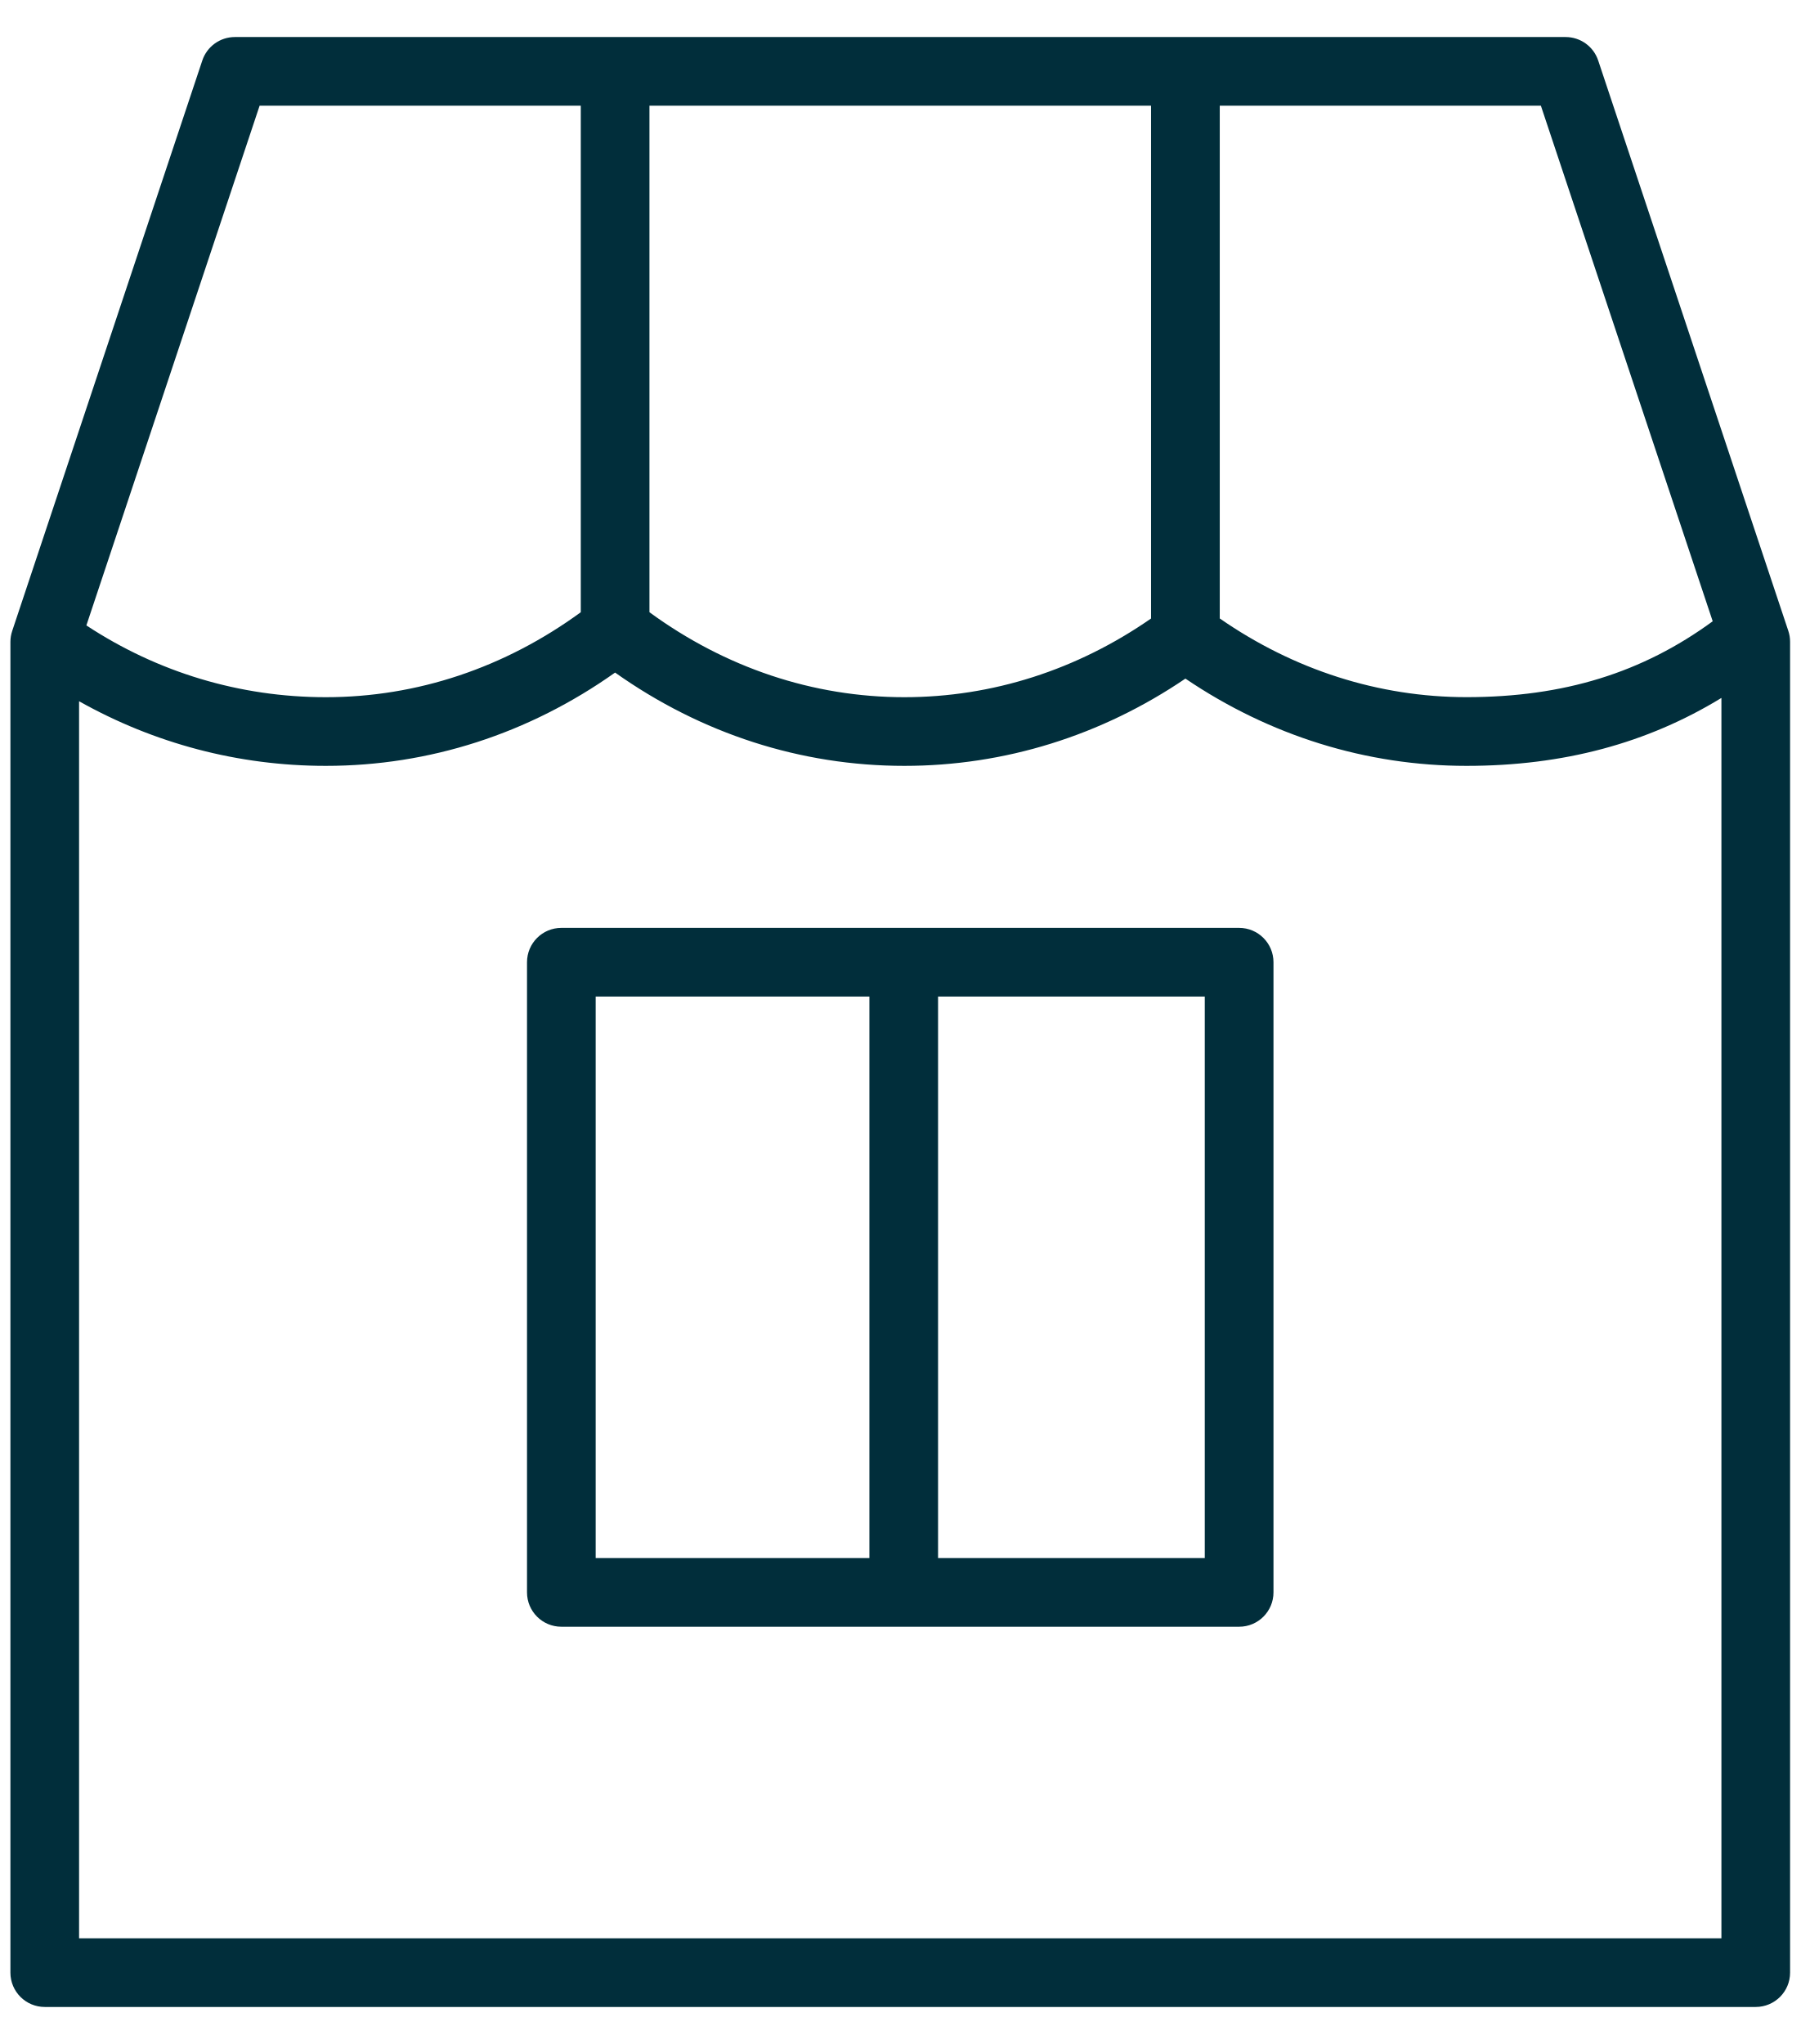
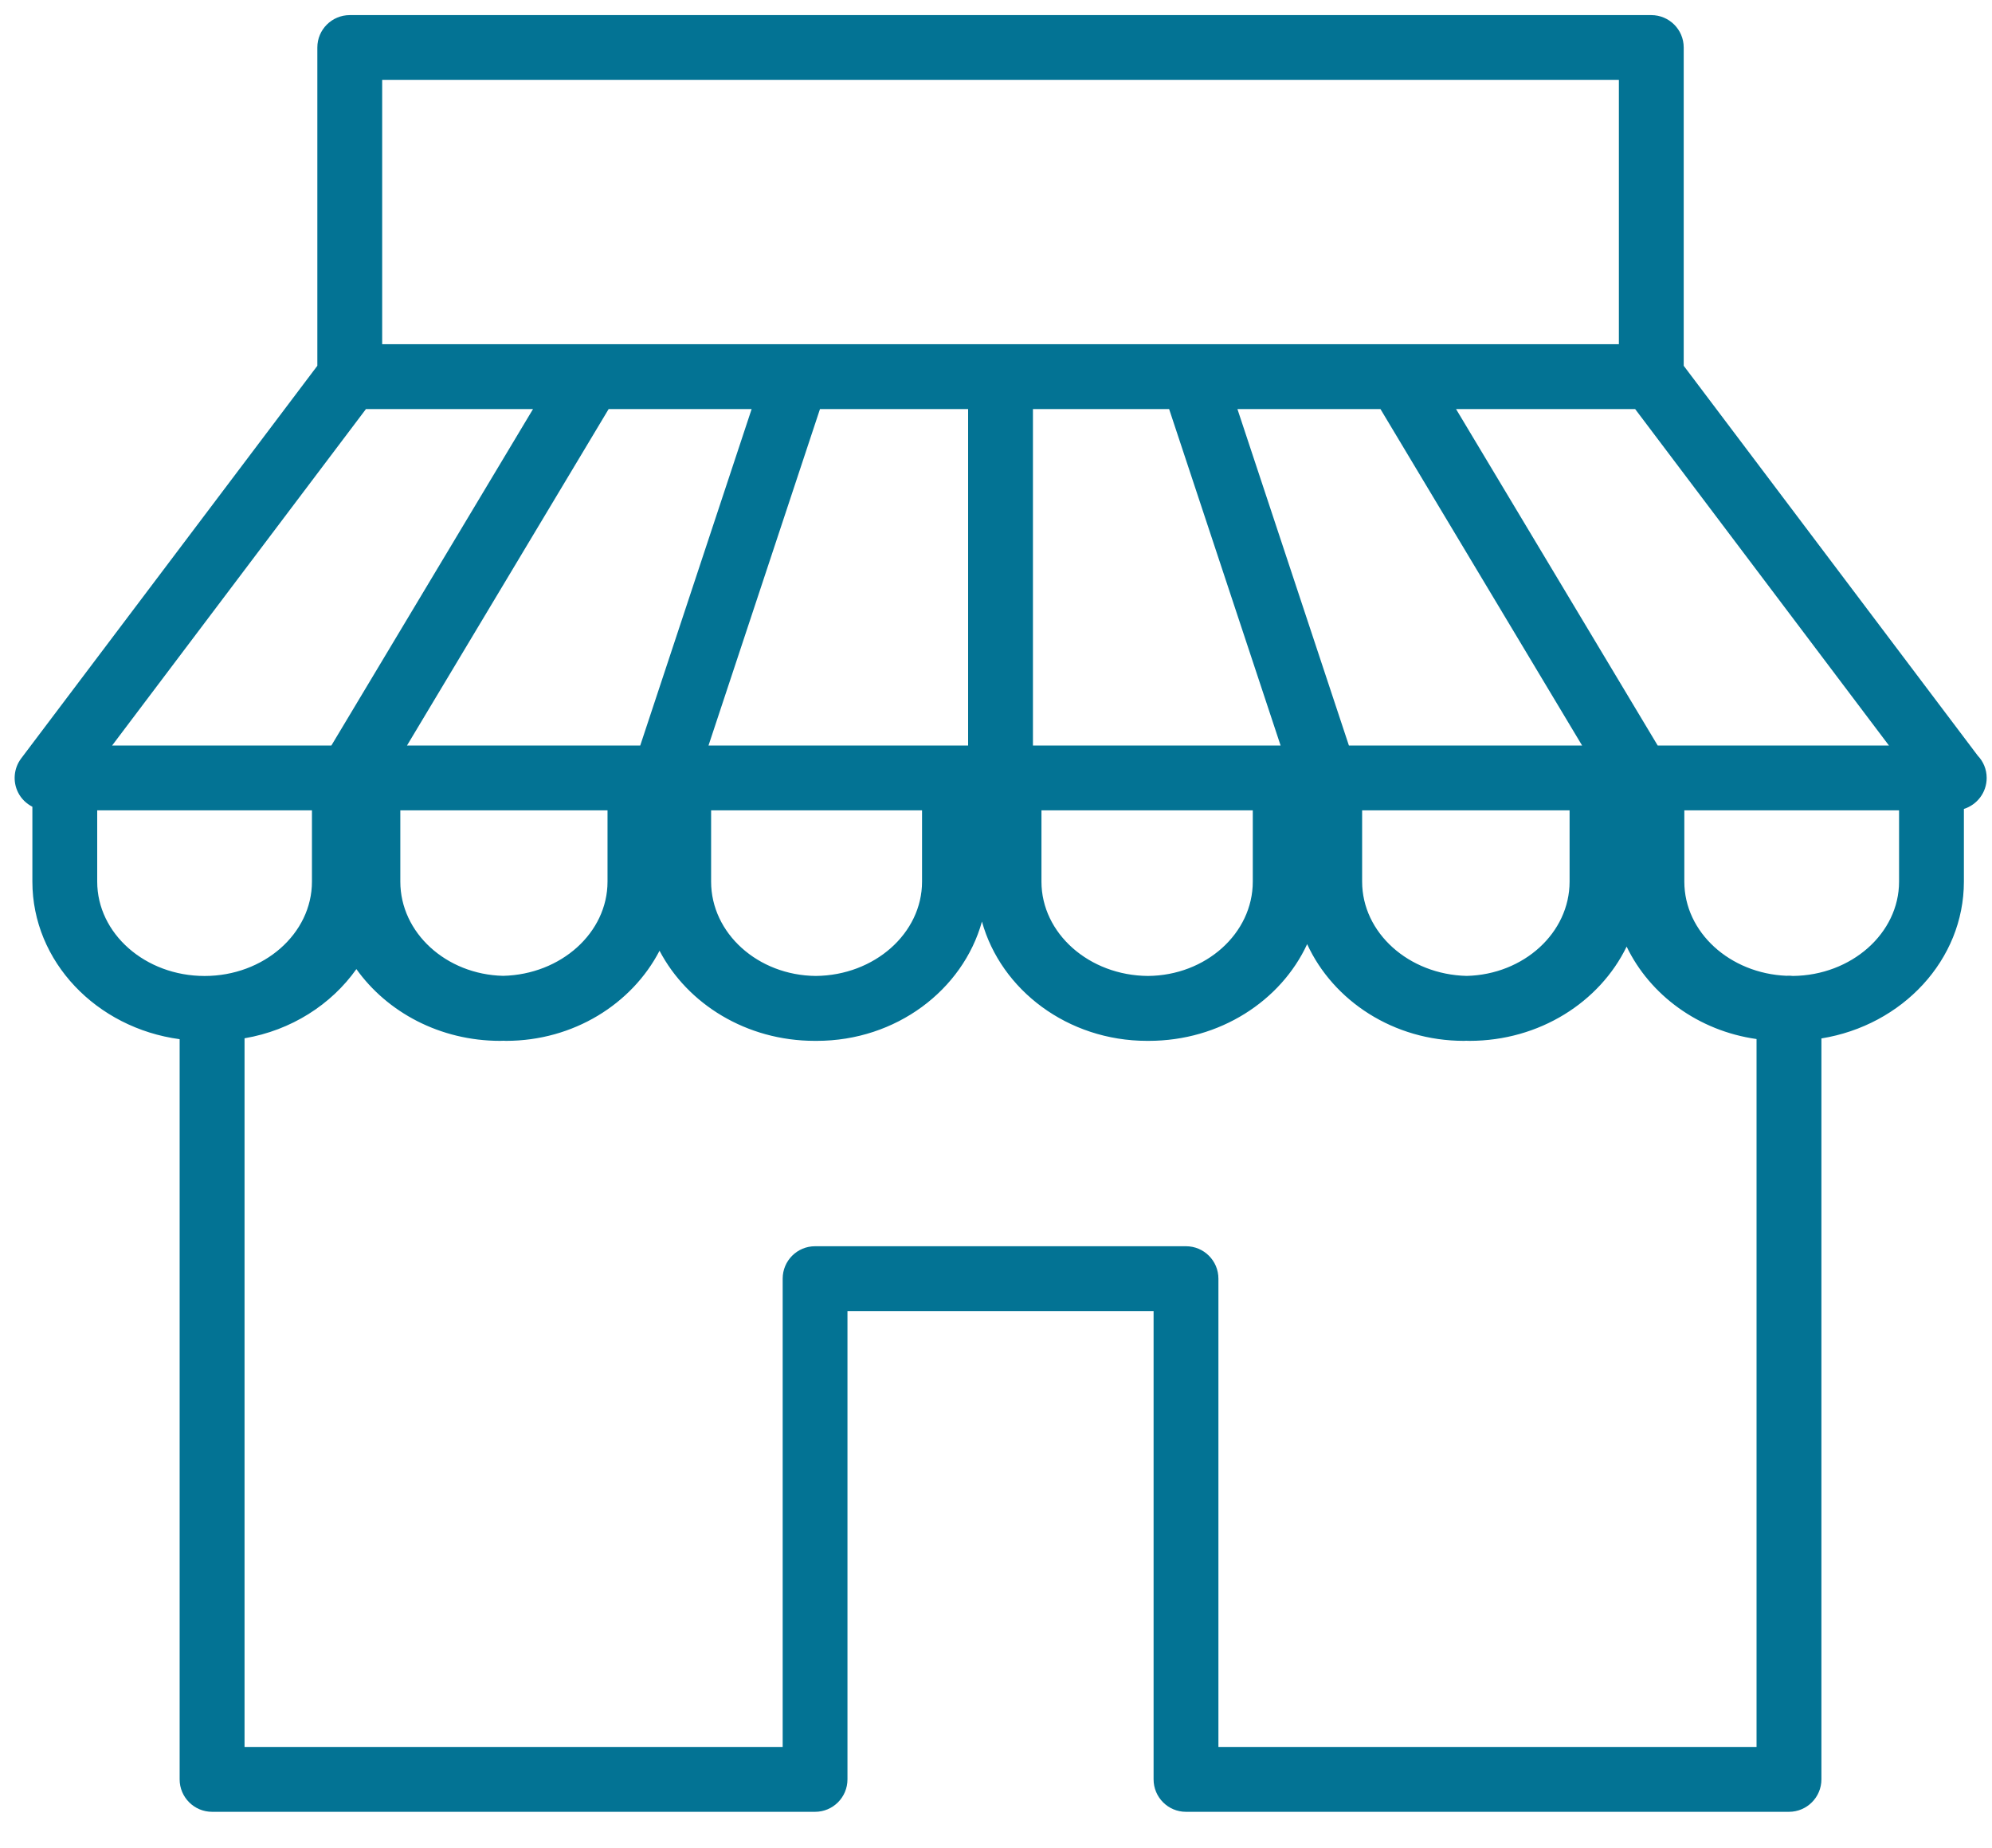
- <svg xmlns="http://www.w3.org/2000/svg" width="37" height="42" viewBox="0 0 37 42" fill="none">
-   <path fill-rule="evenodd" clip-rule="evenodd" d="M11.536 19.066H25.464C25.854 19.066 26.17 19.382 26.17 19.772V32.72C26.17 33.11 25.854 33.426 25.464 33.426H11.536C11.146 33.426 10.83 33.11 10.83 32.72V19.772C10.83 19.382 11.146 19.066 11.536 19.066ZM17.866 20.477H12.241V32.015H17.866V20.477ZM19.277 32.015H24.758V20.477H19.277V32.015Z" fill="#012E3B" />
-   <path fill-rule="evenodd" clip-rule="evenodd" d="M32.843 1.244L36.75 12.964C36.774 13.036 36.786 13.111 36.786 13.187V40.534C36.786 40.923 36.47 41.239 36.08 41.239H0.92C0.53 41.239 0.214 40.923 0.214 40.534V13.187C0.214 13.111 0.227 13.036 0.251 12.964L4.157 1.244C4.253 0.955 4.523 0.761 4.827 0.761H32.173C32.477 0.761 32.747 0.955 32.843 1.244ZM30.137 14.325C32.133 14.325 33.75 13.824 35.196 12.766L31.665 2.172H25.066V12.708C26.587 13.763 28.33 14.325 30.137 14.325ZM23.654 2.172H13.346V12.58C14.905 13.719 16.708 14.326 18.584 14.326C20.392 14.326 22.135 13.764 23.654 12.709V2.172ZM11.935 2.172H5.335L1.775 12.851C3.238 13.814 4.927 14.326 6.696 14.326C8.573 14.326 10.375 13.719 11.935 12.58V2.172ZM1.625 14.409V39.828H35.375V14.341C33.849 15.273 32.127 15.737 30.136 15.737C28.081 15.737 26.095 15.119 24.36 13.944C22.628 15.119 20.641 15.737 18.584 15.737C16.457 15.737 14.413 15.076 12.64 13.82C10.867 15.076 8.823 15.737 6.696 15.737C4.896 15.737 3.168 15.276 1.625 14.409Z" fill="#012E3B" />
+ <svg xmlns="http://www.w3.org/2000/svg" width="55" height="51" viewBox="0 0 55 51" fill="none">
+   <path d="M52.434 24.339C52.434 25.765 51.12 26.928 49.501 26.943C49.453 26.937 49.404 26.935 49.353 26.937L49.331 26.939C47.76 26.875 46.505 25.735 46.505 24.339V22.371H52.434V24.339ZM48.499 48.229H33.641V35.3C33.641 34.805 33.24 34.405 32.745 34.405H22.505C22.01 34.405 21.61 34.805 21.61 35.3V48.229H6.752V28.664C8.038 28.446 9.144 27.737 9.84 26.754C10.691 27.946 12.152 28.735 13.809 28.735C13.84 28.735 13.87 28.733 13.902 28.732C13.926 28.733 13.948 28.735 13.972 28.735C15.835 28.735 17.448 27.716 18.21 26.247C18.98 27.718 20.612 28.735 22.494 28.735C22.506 28.735 22.517 28.735 22.53 28.735C22.538 28.735 22.545 28.735 22.553 28.735C24.742 28.735 26.585 27.333 27.112 25.442C27.638 27.333 29.483 28.735 31.67 28.735C31.677 28.735 31.683 28.735 31.69 28.735C31.699 28.735 31.709 28.735 31.719 28.735C33.678 28.735 35.365 27.633 36.091 26.065C36.813 27.633 38.48 28.735 40.419 28.735C40.44 28.735 40.459 28.733 40.48 28.732C40.51 28.733 40.542 28.735 40.574 28.735C42.504 28.735 44.169 27.665 44.912 26.133C45.556 27.471 46.895 28.458 48.499 28.685V48.229ZM2.684 24.339V22.371H8.613V24.339C8.613 25.775 7.284 26.944 5.649 26.944C4.013 26.944 2.684 25.775 2.684 24.339ZM10.104 11.293H14.717L9.149 20.582H3.095L10.104 11.293ZM10.552 2.205H44.698V9.503H32.924C32.917 9.503 32.912 9.503 32.905 9.503H22.016C22.009 9.503 22.002 9.503 21.997 9.503H10.552V2.205ZM45.77 20.582L40.202 11.293H45.147L52.155 20.582H45.77ZM37.609 24.339V22.371H43.337V24.339C43.337 25.753 42.07 26.904 40.496 26.942C38.897 26.904 37.609 25.753 37.609 24.339ZM28.755 24.339V22.371H34.59V24.339C34.59 25.768 33.292 26.932 31.695 26.943C30.072 26.932 28.755 25.768 28.755 24.339ZM19.634 24.339V22.371H25.458V24.339C25.458 25.767 24.144 26.929 22.524 26.943C20.928 26.929 19.634 25.767 19.634 24.339ZM11.053 24.339V22.371H16.774V24.339C16.774 25.751 15.488 26.903 13.891 26.94C12.319 26.903 11.053 25.751 11.053 24.339ZM32.28 11.293L35.358 20.582H28.52V11.293H32.28ZM38.115 11.293L43.683 20.582H37.244L34.166 11.293H38.115ZM26.73 11.293V20.582H19.562L22.64 11.293H26.73ZM20.753 11.293L17.677 20.582H11.237L16.805 11.293H20.753ZM54.853 21.476C54.853 21.237 54.759 21.021 54.606 20.861L46.488 10.098V1.311C46.488 0.817 46.087 0.417 45.592 0.417H9.658C9.163 0.417 8.762 0.817 8.762 1.311V10.098L0.585 20.937C0.381 21.208 0.347 21.572 0.498 21.875C0.585 22.051 0.727 22.186 0.894 22.272V24.339C0.894 26.546 2.663 28.379 4.96 28.689V49.123C4.96 49.618 5.362 50.019 5.856 50.019H22.505C22.999 50.019 23.399 49.618 23.399 49.123V36.194H31.851V49.123C31.851 49.618 32.251 50.019 32.745 50.019H49.394C49.888 50.019 50.29 49.618 50.29 49.123V28.668C52.522 28.307 54.224 26.504 54.224 24.339V22.332C54.588 22.218 54.853 21.879 54.853 21.476Z" fill="#037394" />
</svg>
